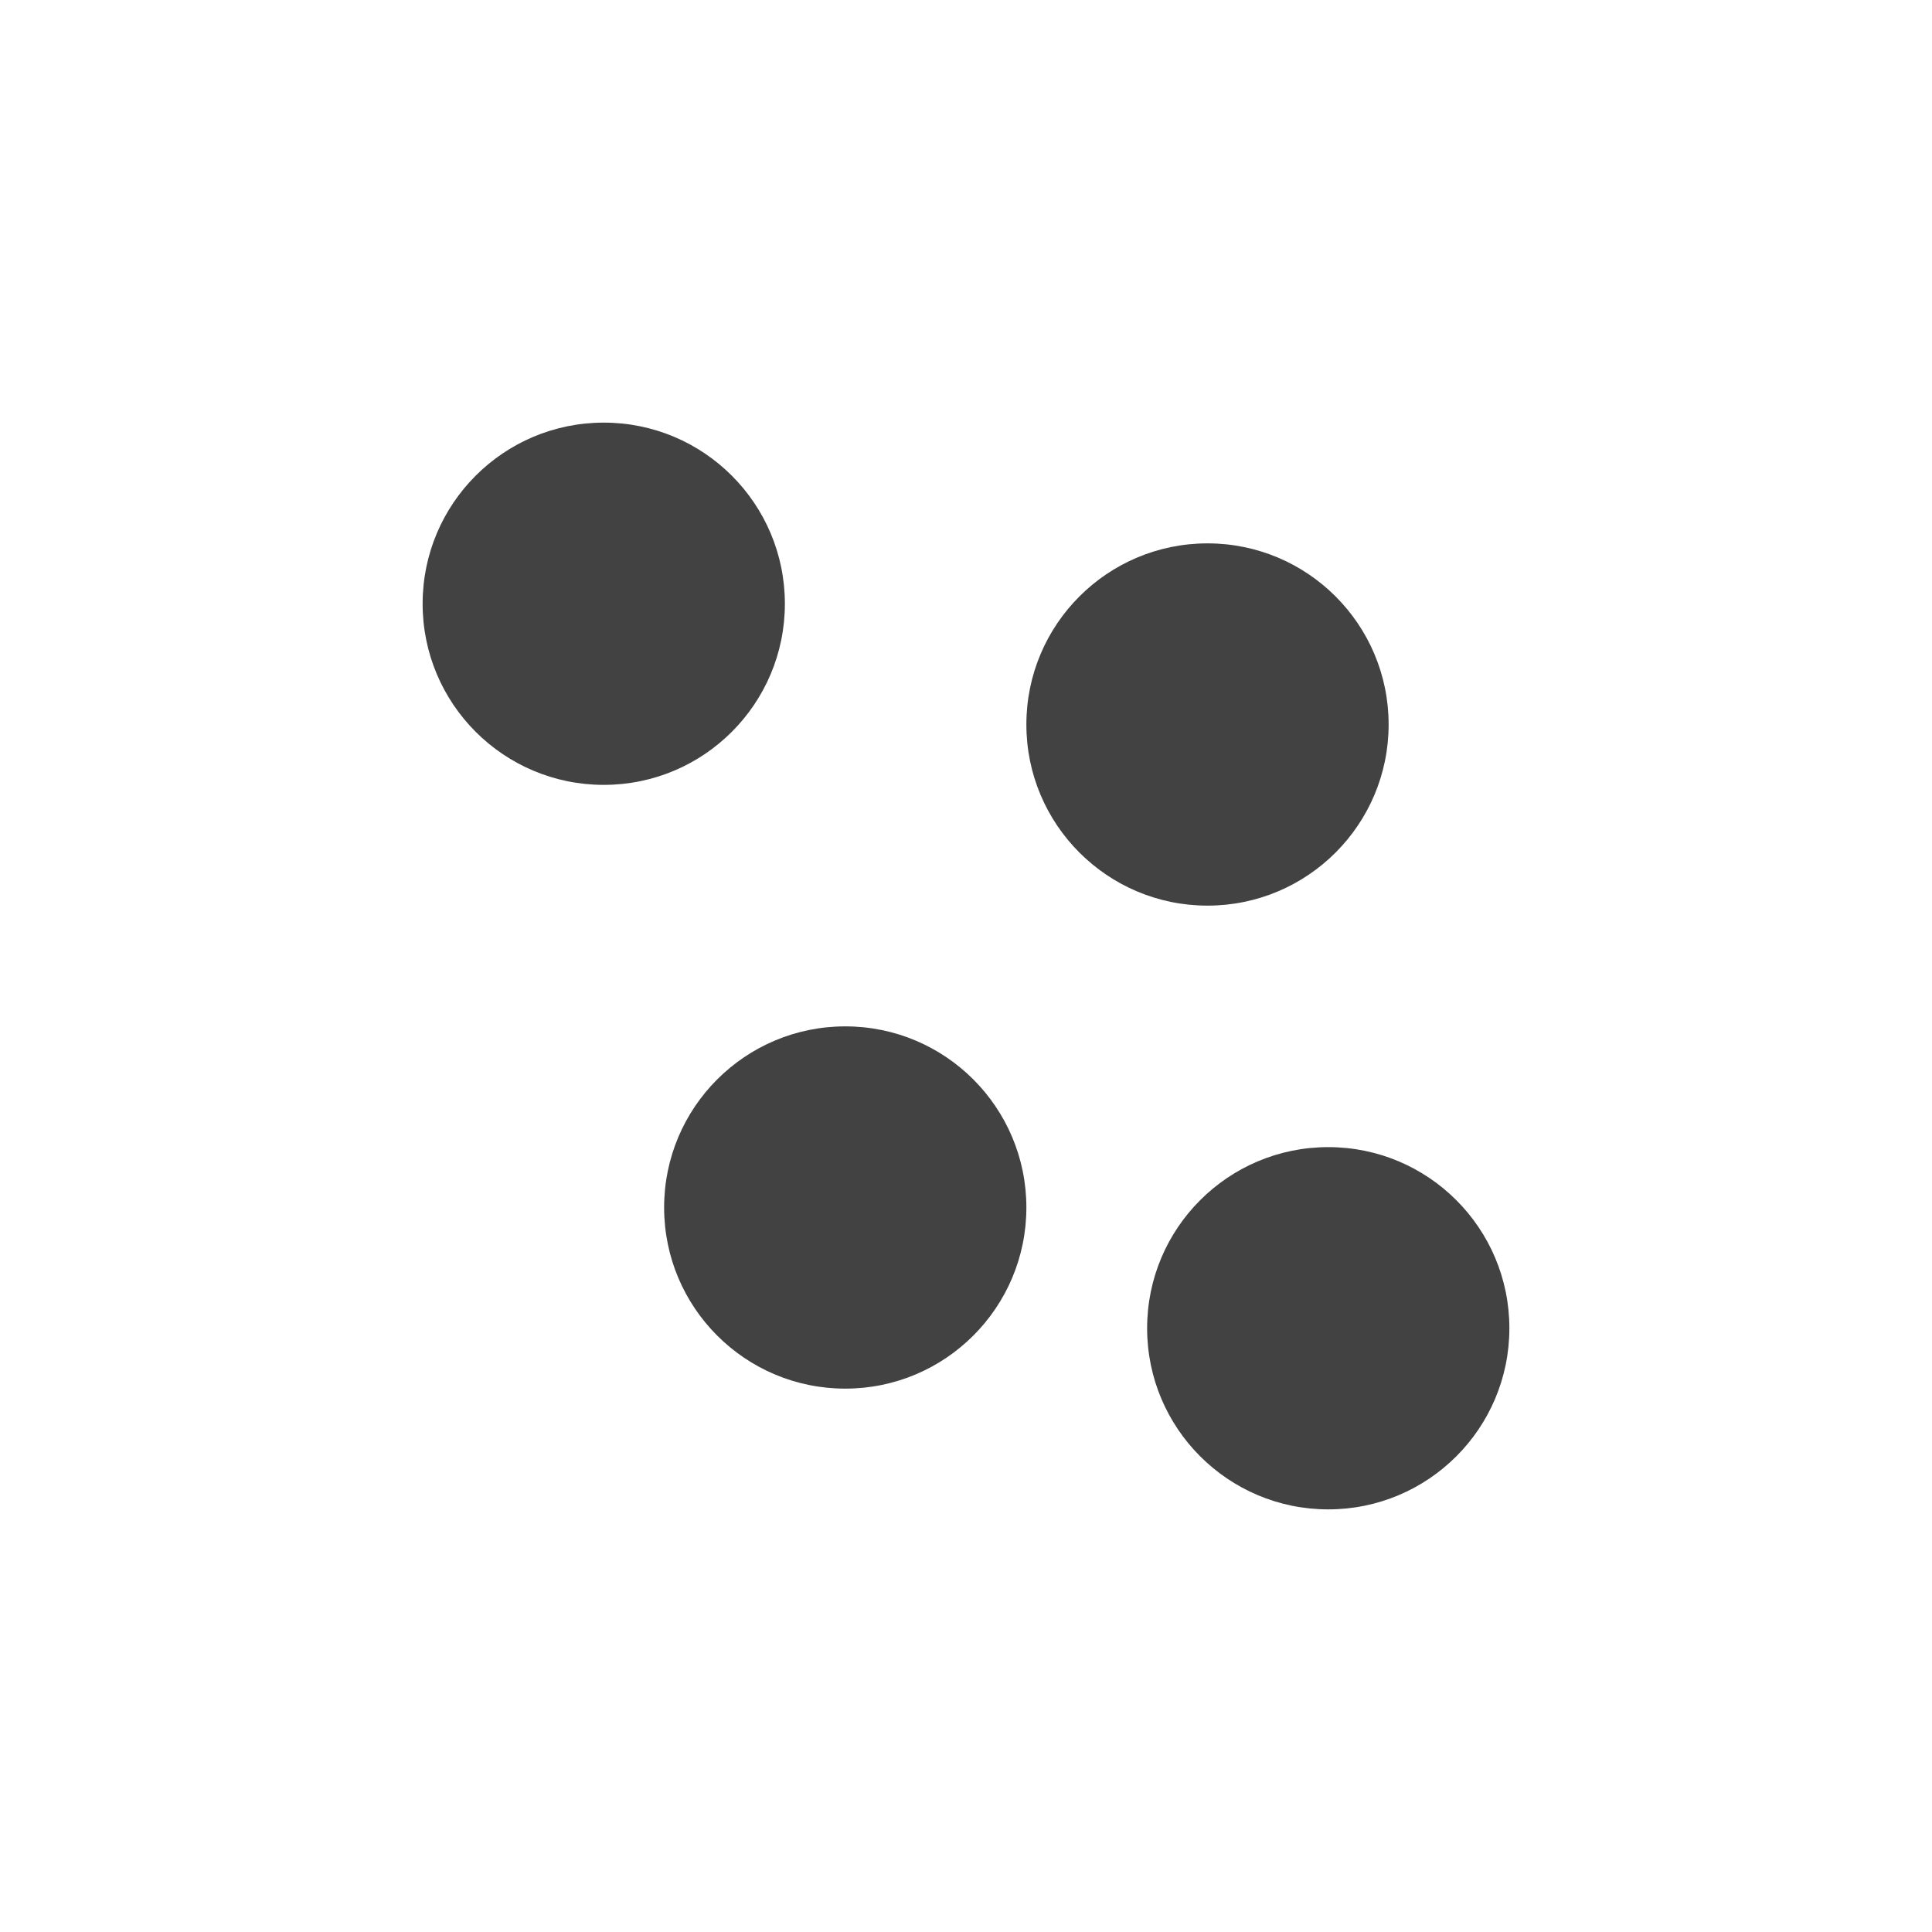
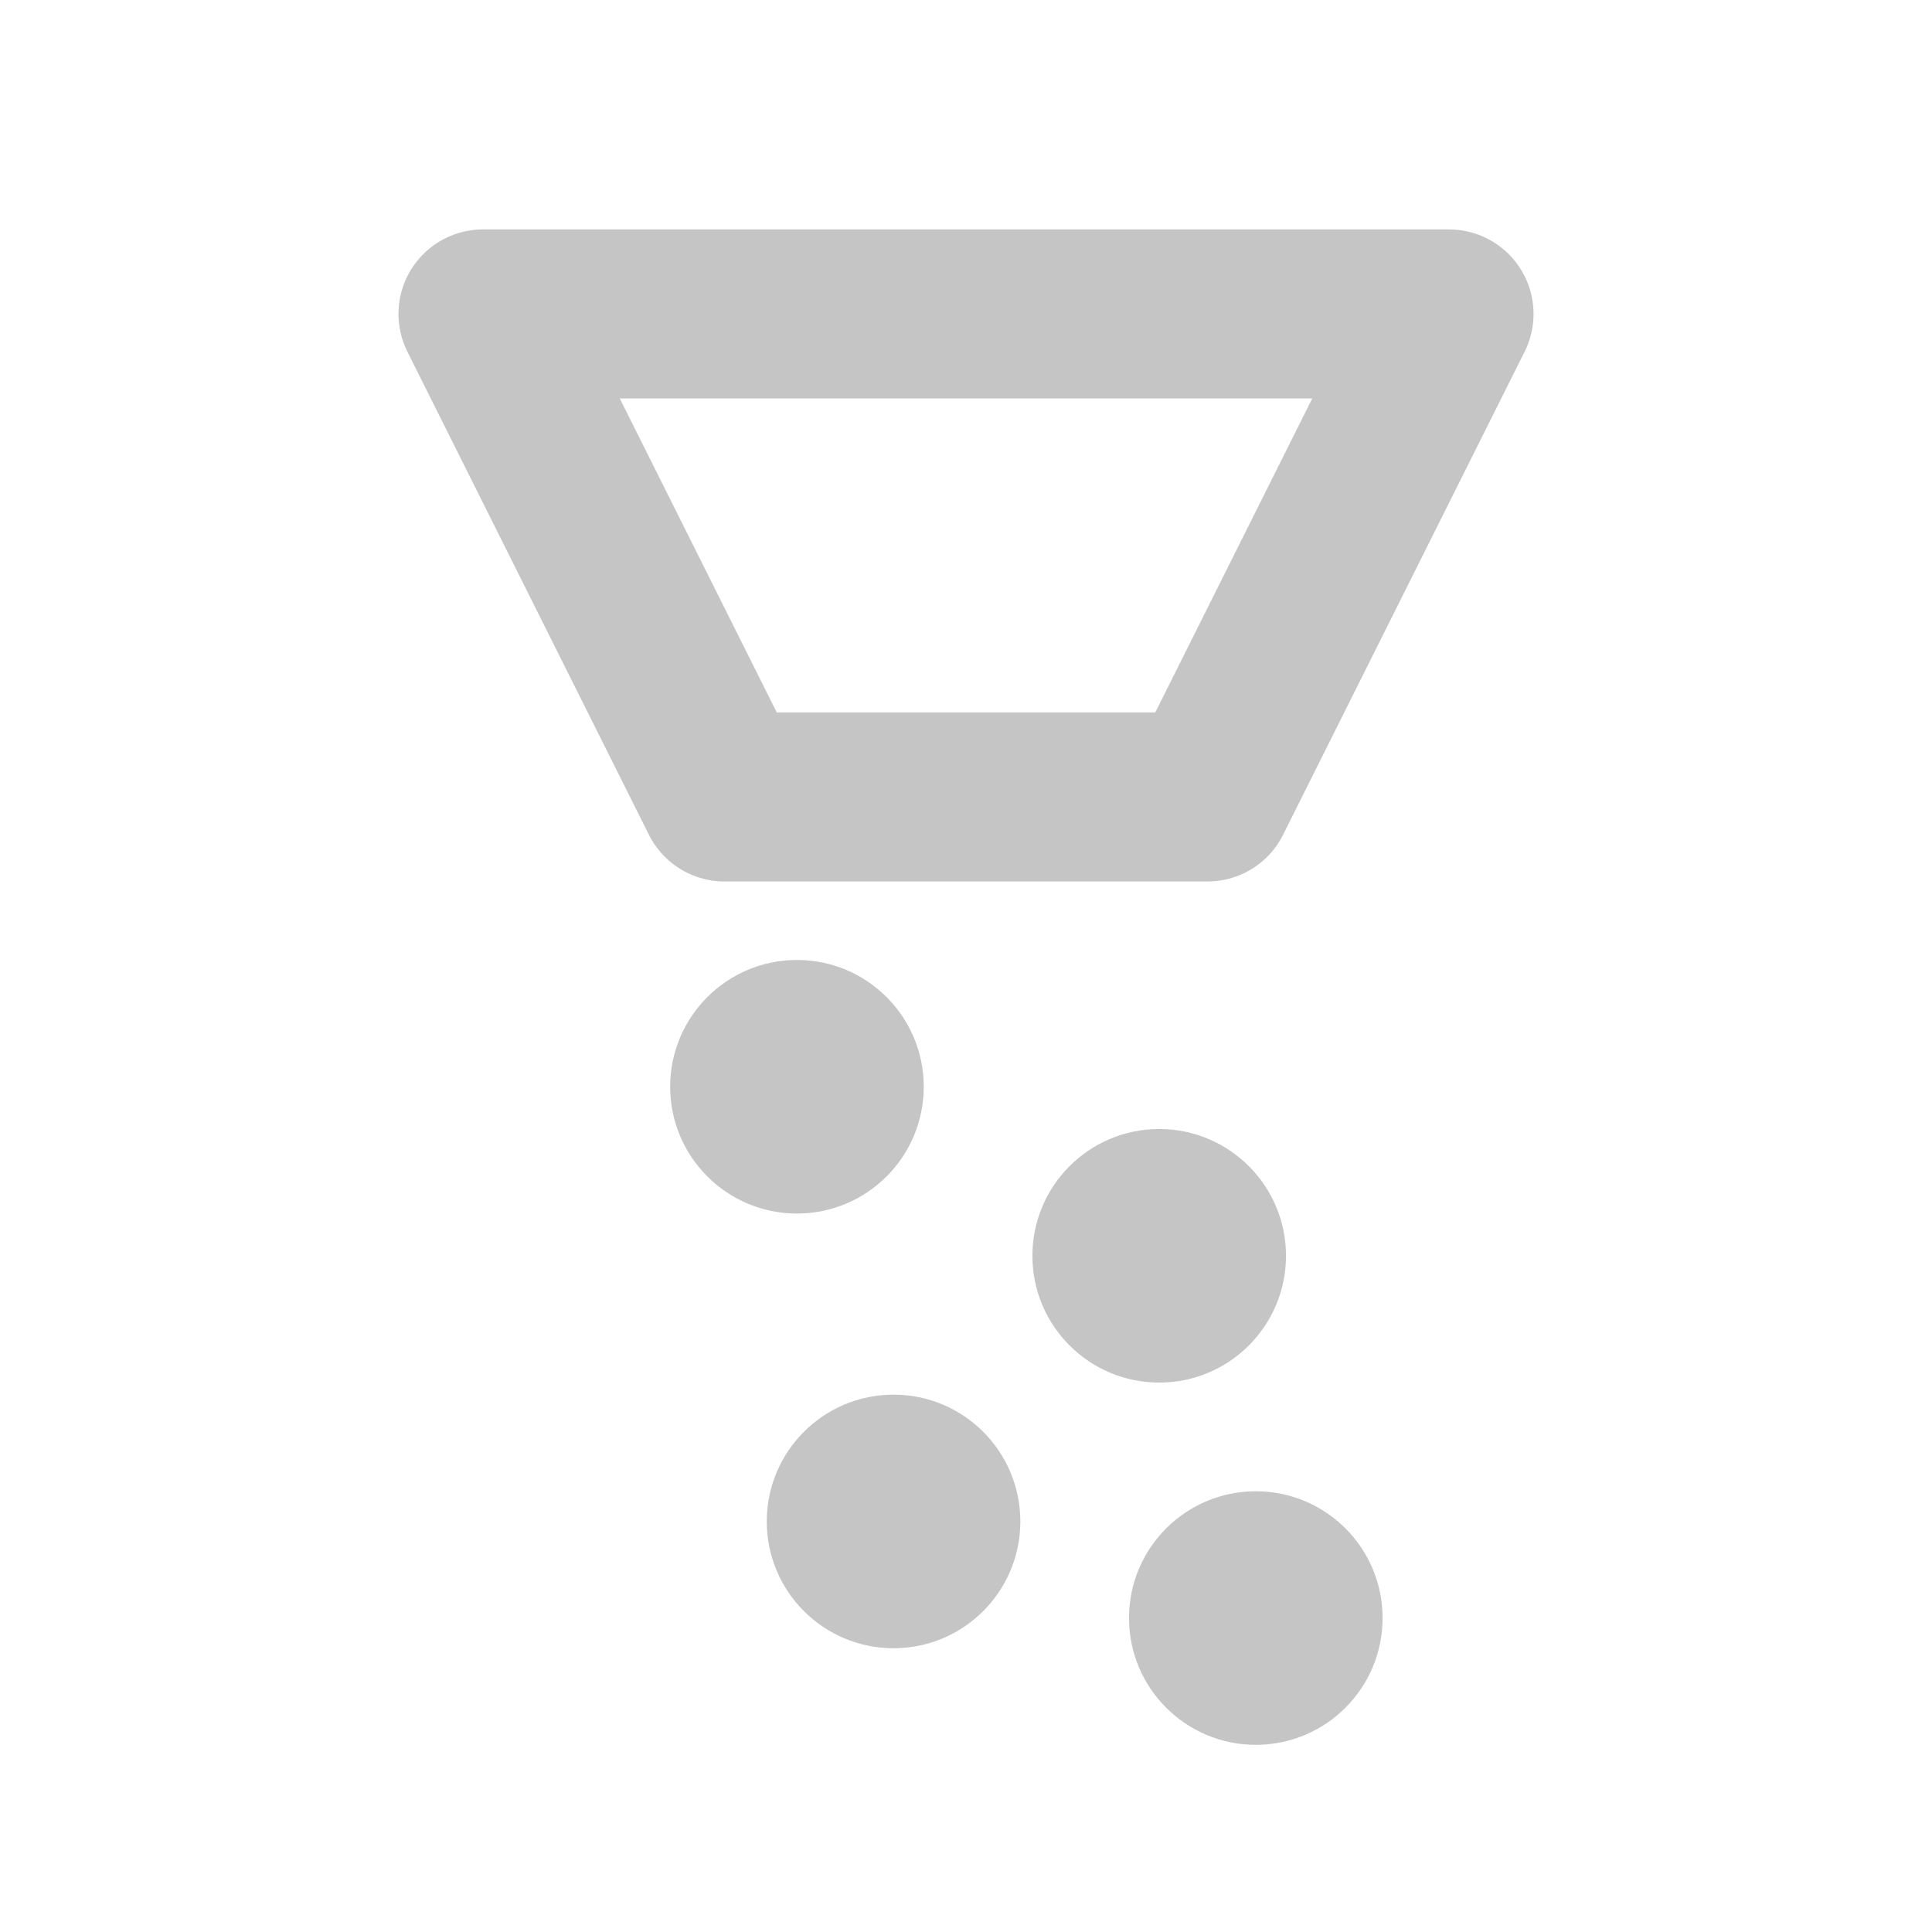
<svg xmlns="http://www.w3.org/2000/svg" viewBox="0 0 16 16" width="16" height="16">
-   <circle cx="5" cy="5" r="1.5" fill="#424242" />
-   <circle cx="10" cy="6" r="1.5" fill="#424242" />
-   <circle cx="7" cy="10" r="1.5" fill="#424242" />
-   <circle cx="11" cy="11" r="1.5" fill="#424242" />
+   <path d="M4 2.6 h8 l-2 4 h-4 Z" fill="none" stroke="#C5C5C5" stroke-width="1.4" stroke-linejoin="round" />
+   <circle cx="6.6" cy="9" r="1.05" fill="#C5C5C5" />
+   <circle cx="9.6" cy="10.4" r="1.05" fill="#C5C5C5" />
+   <circle cx="7.4" cy="12.6" r="1.05" fill="#C5C5C5" />
+   <circle cx="10.4" cy="13.4" r="1.05" fill="#C5C5C5" />
</svg>
